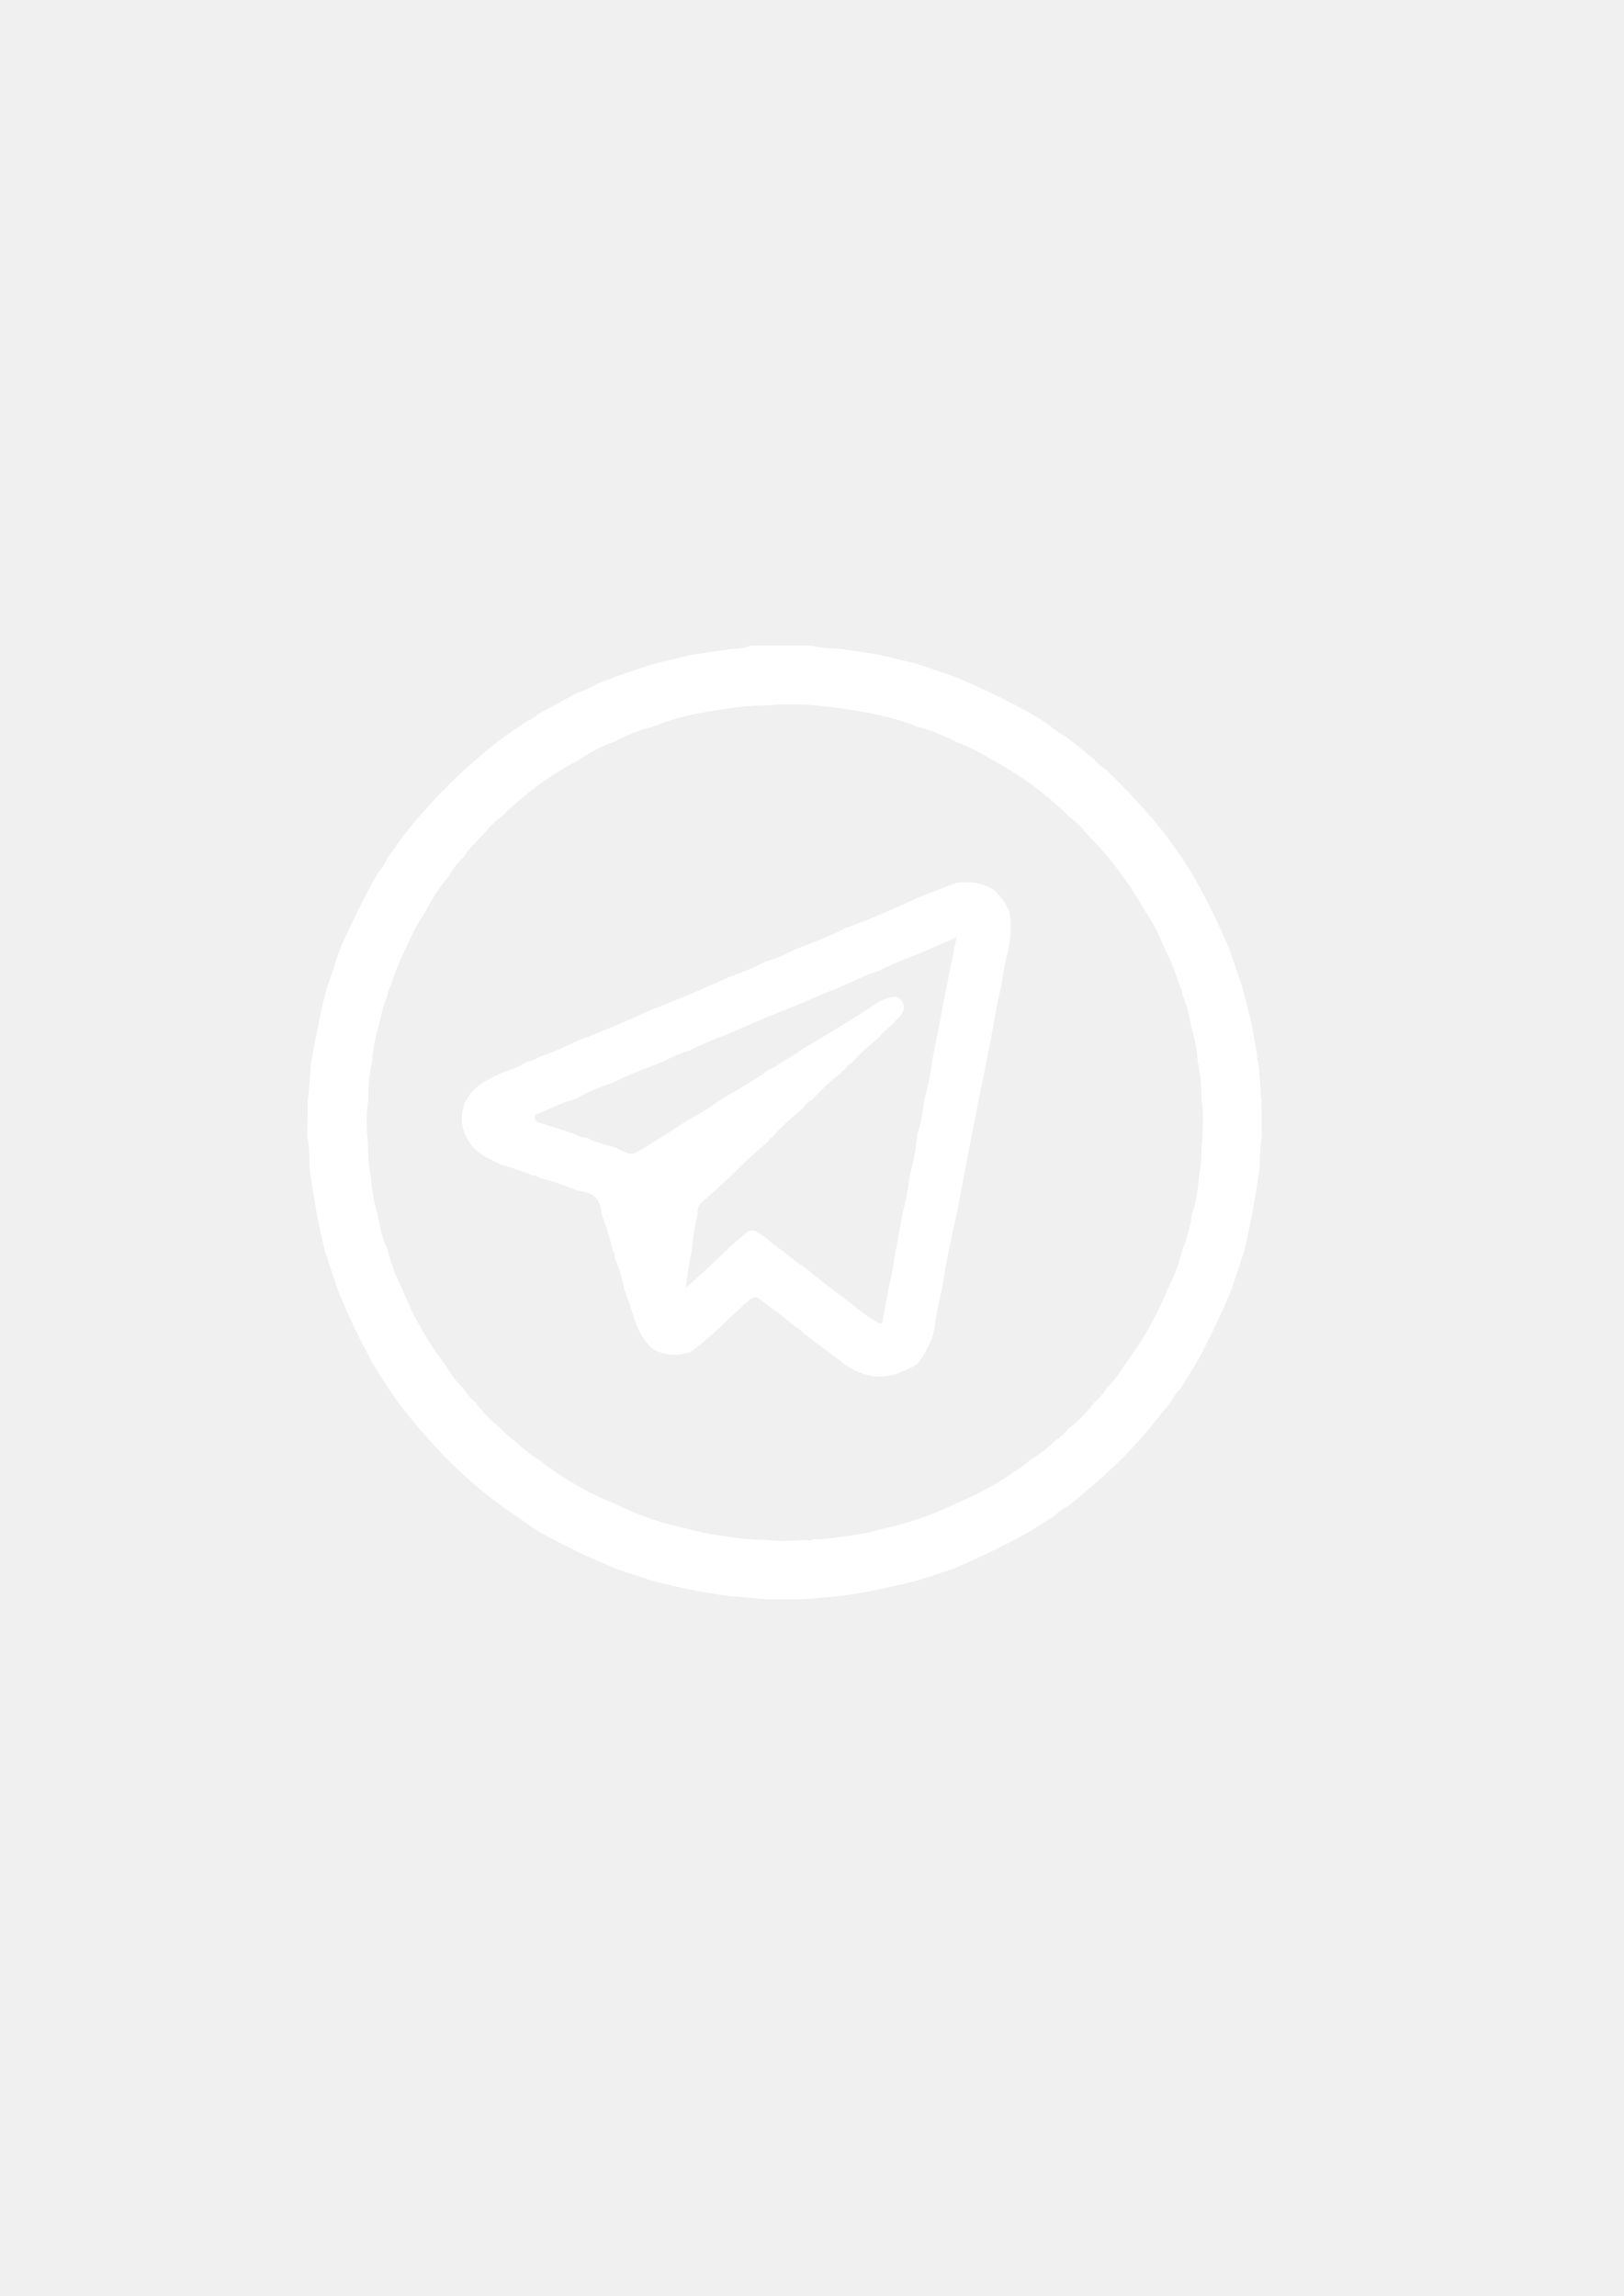
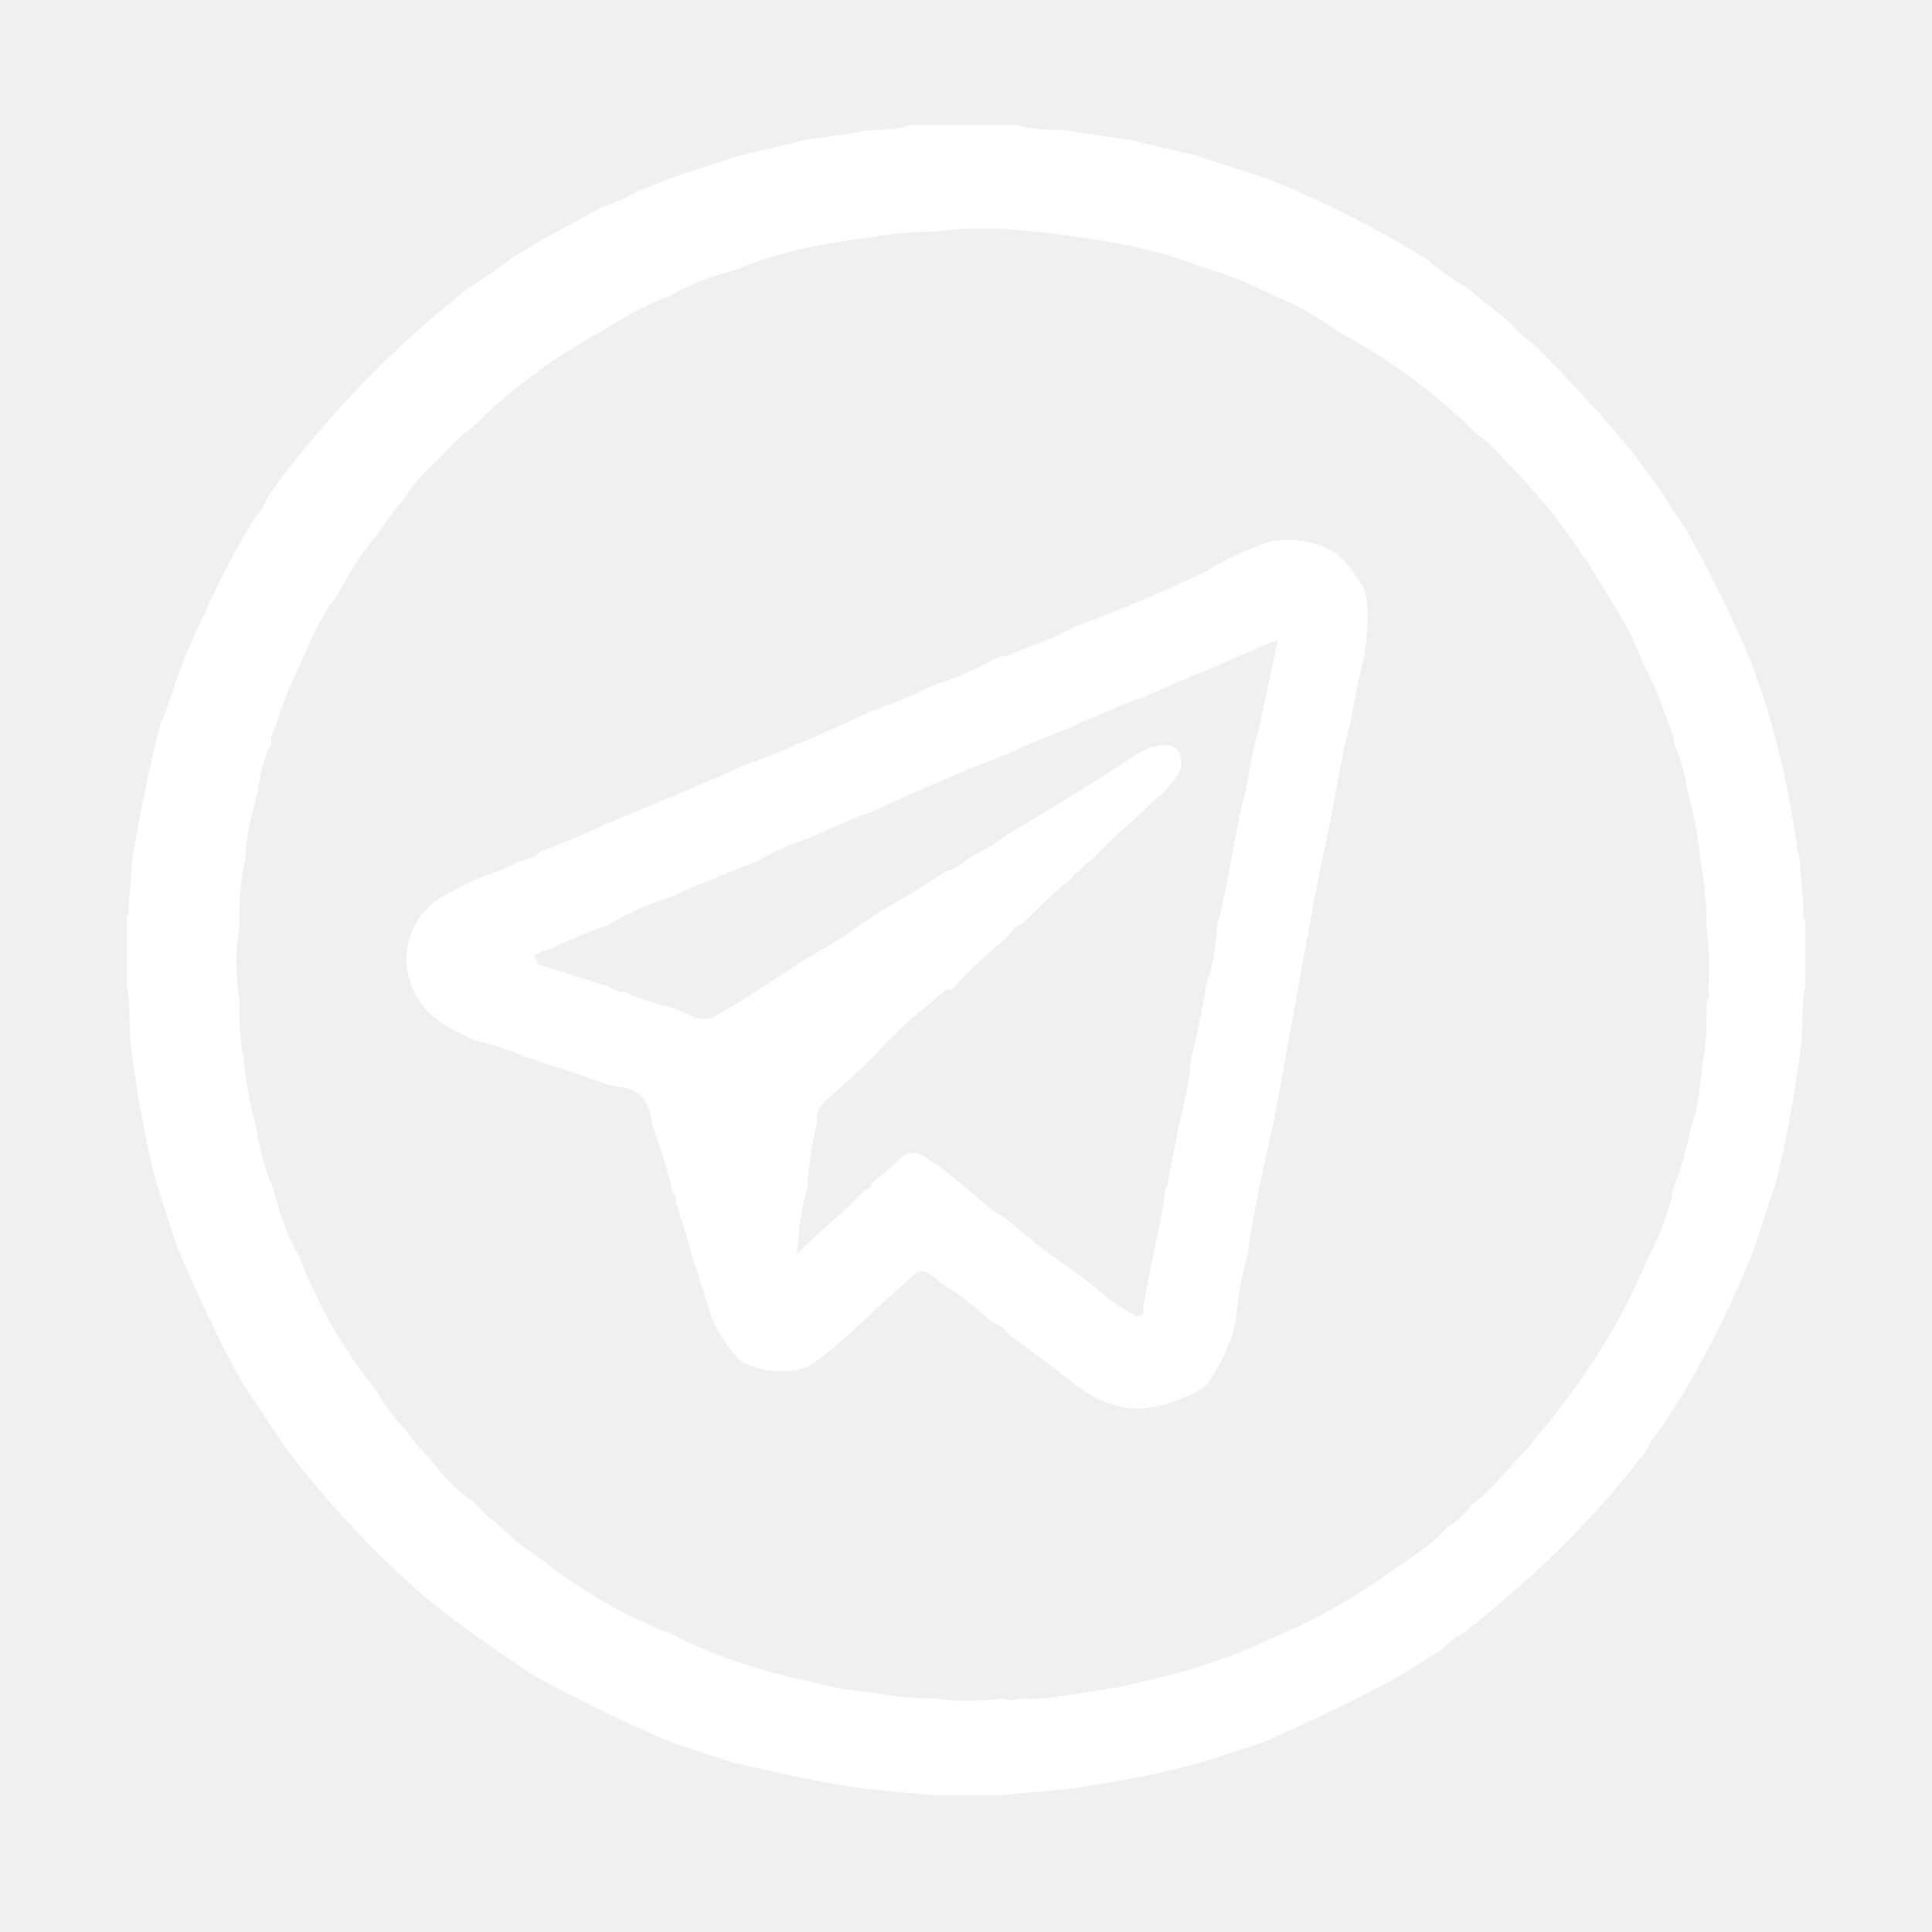
- <svg xmlns="http://www.w3.org/2000/svg" version="1.1" id="Слой_1" x="0px" y="0px" viewBox="0 0 595.3 841.9" style="enable-background:new 0 0 595.3 841.9;" xml:space="preserve">
+ <svg xmlns="http://www.w3.org/2000/svg" version="1.1" id="Слой_1" x="0px" y="0px" viewBox="0 0 96 96" style="enable-background:new 0 0 96 96;" xml:space="preserve">
  <style type="text/css">
	.st0{fill:#FFFFFF;}
</style>
  <g>
-     <path class="st0" d="M275.3,236.7c7.4,0,14.8,0,22.2,0c3.6,1.1,7.4,1,11.1,1.3c4.6,0.7,9.2,1.4,13.9,2.1c4.6,1.1,9.3,2.3,13.9,3.4   c4.6,1.6,9.2,3.1,13.8,4.7c9.5,4,18.8,8.4,27.8,13.5c1.9,1.1,3.7,2.3,5.6,3.4c2.5,2.2,5.4,4,8.2,5.8c3.1,2.5,6.1,4.9,9.2,7.4   c1.3,1.7,3,3,4.8,4.2c7.6,7.5,14.9,15.2,21.5,23.6c1.8,2.5,3.7,5.1,5.5,7.6c1.3,2.1,2.7,4.2,4,6.3c5.2,8.9,9.7,18.2,13.8,27.7   c1.6,4.7,3.2,9.3,4.8,14c1.2,4.6,2.3,9.2,3.5,13.8c0.7,3.9,1.3,7.8,2,11.6c-0.2,0.8,0.1,1.5,0.4,2.2c0.3,3.2,0.6,6.5,0.8,9.7   c0,0.2,0,0.5,0.1,0.7c0,0.5,0,1,0,1.4c-0.1,0.2-0.1,0.4,0.1,0.6c0.1,0.5,0.2,0.9,0.2,1.4c0,4.6,0.1,9.3,0.1,13.9   c-0.8,4-0.6,8.2-0.9,12.2c-1.5,9.9-3.2,19.7-5.5,29.4c-1.5,4.6-3.1,9.3-4.6,13.9c-3.9,9.5-8.3,18.8-13.3,27.8c-1.9,3-3.8,6-5.6,9   c-1.4,1.4-2.6,3-3.5,4.9c-3.9,4.7-7.7,9.5-11.7,14.1c-7.8,8.9-16.7,16.5-25.9,23.9c-1.9,0.9-3.5,2.1-5,3.6   c-2.9,1.9-5.9,3.7-8.8,5.6c-9.2,5.2-18.8,9.8-28.5,13.9c-4.4,1.4-8.7,2.9-13.1,4.3c-9.2,2.3-18.4,4.3-27.8,5.6   c-4.6,0.4-9.3,0.8-13.9,1.2c-4.6,0-9.2,0-13.8,0c-4.6-0.4-9.3-0.8-13.9-1.2c-9.4-1.3-18.6-3.2-27.8-5.6c-4.4-1.4-8.7-2.9-13.1-4.3   c-9.8-4.1-19.3-8.6-28.5-13.8c-7.5-5.1-15.1-10.1-22.1-16c-11-9.2-20.5-19.8-29.3-31.2c-1.4-2-2.8-4.1-4.2-6.1   c-1.6-2.6-3.3-5.2-4.9-7.8c-5-9-9.4-18.3-13.2-27.8c-1.5-4.6-3.1-9.3-4.6-13.9c-2.4-9.7-4.1-19.5-5.5-29.4c-0.3-4.1,0-8.2-0.9-12.2   c0-4.6,0.1-9.3,0.1-13.9c0.1-0.5,0.2-0.9,0.3-1.4c0.1-0.9,0.1-1.8,0.2-2.7c0.3-3.2,0.5-6.5,0.8-9.7c1.7-9.2,3.4-18.5,5.8-27.5   l0-0.1c0.1-0.3,0.3-0.6,0.4-0.8c1.5-4.4,3-8.8,4.4-13.2c4.3-9.4,8.6-18.8,13.9-27.7c1.4-1.7,2.5-3.4,3.4-5.4c2-2.8,4.1-5.7,6.1-8.5   c10.4-13.2,22.2-24.9,35.5-35.1c3.2-2.2,6.3-4.4,9.5-6.6c1.6-0.7,3-1.5,4.3-2.7c4.6-2.5,9.3-5.1,13.9-7.6c2.7-0.9,5.3-2,7.7-3.5   c2.1-0.8,4.1-1.6,6.2-2.4c4.6-1.6,9.2-3.1,13.9-4.7c4.6-1.1,9.3-2.3,13.9-3.4c4.5-0.7,9.1-1.3,13.6-2   C269.5,237.7,272.5,238,275.3,236.7z M350.4,272c-0.3-0.2-0.5-0.3-0.8-0.5c-4.3-2-8.6-3.9-13.2-5c-9.1-3.7-18.8-5.4-28.4-6.8   c-9-1.3-18.1-1.9-27.2-1c-4.6,0-9.2,0.3-13.8,1.1c-9.5,1.3-18.9,3-27.8,6.7c-4.9,1.2-9.6,3.1-14,5.5c-4.4,1.5-8.6,3.7-12.4,6.3   c-0.4,0.2-0.9,0.5-1.3,0.7c-10.3,5.5-19.5,12.4-27.8,20.6c-2.6,1.8-4.7,4.1-6.6,6.5c-2.5,2.6-5.3,5.1-7.2,8.3c-2.3,2-4,4.4-5.5,7.1   c-3.3,3.8-6,8-8.3,12.5c-0.2,0.5-0.5,0.9-0.7,1.4c-2.8,3.8-4.8,8.2-6.7,12.5c-2.2,4.5-4.1,9.1-5.6,13.8c-0.5,1.1-1.1,2.2-1,3.4   c-1.6,3.3-2.3,6.9-3.1,10.5c-1.3,4.5-2.4,9.1-2.6,13.9c-1.1,4.6-1.4,9.2-1.4,13.9c-0.8,5.2-0.7,10.4-0.1,15.6c0,4.1,0.2,8.2,1,12.2   c0.4,4.7,1.1,9.4,2.5,13.9c0.7,4.5,1.8,9,3.7,13.2c-0.1,0.2,0,0.4,0.1,0.6c1.3,4.8,3.1,9.5,5.3,13.9c4,10,9.3,19.2,15.8,27.8   c1.9,3,3.8,5.9,6.5,8.4c1.3,2.1,2.9,3.9,4.7,5.5c2.6,3.5,5.7,6.6,9.1,9.3c1.5,1.7,3.1,3.3,5.1,4.5c2.7,2.7,5.6,5,8.9,7   c8.5,6.6,17.6,12.1,27.6,16c8.9,4.5,18.2,7.5,27.9,9.5c4.5,1.4,9.2,2,13.9,2.7c4.6,0.7,9.2,1.2,13.8,1.1c4.7,0.7,9.3,0.5,14,0.1   c1,0.2,2,0.3,3-0.2l0.2,0.1l0.2-0.2c3.5,0.2,6.9-0.5,10.4-0.9c4.7-0.6,9.4-1.2,13.9-2.7c9.7-2,19-5.1,27.8-9.4   c10-4.1,19.2-9.5,27.7-16.2c3.2-2,6.2-4.3,8.9-7c2-1.2,3.6-2.8,5.1-4.6c3.5-2.6,6.5-5.8,9.1-9.2c1.8-1.6,3.5-3.3,4.7-5.5   c2.6-2.4,4.6-5.4,6.5-8.4c6.4-8.6,11.8-17.8,15.8-27.8c2.3-4.4,4-9.1,5.3-13.9c0.2-0.2,0.2-0.4,0.1-0.6c1.8-4.2,2.9-8.7,3.6-13.2   c1.5-4.5,2.1-9.2,2.5-13.9c0.7-3.6,1-7.2,0.9-10.9c0-0.3,0.1-0.5,0.1-0.8c0.1-0.5,0.1-1,0.2-1.6c0.1-4.9,0.6-9.7-0.3-14.6   c0-4.7-0.3-9.3-1.4-13.9c-0.2-4.7-1.3-9.3-2.6-13.9c-0.6-3.6-1.4-7.1-3-10.5c0.1-1.3-0.5-2.3-1-3.4c-1.5-4.8-3.3-9.5-5.7-14   c-1.8-4.9-4.3-9.4-7.2-13.8c-5.8-10.2-12.8-19.5-21-27.8c-2-2.4-4.1-4.7-6.7-6.5c-8.2-8.2-17.6-15.1-27.8-20.6   c-0.4-0.2-0.9-0.5-1.3-0.7C359,275.7,354.8,273.6,350.4,272C350.4,272,350.4,272,350.4,272z" />
-     <path class="st0" d="M350.4,323.8c4.9-0.8,9.5-0.2,13.8,2.4c2.5,2.1,4.3,4.7,5.7,7.7c1.3,4.6,0.5,9.3-0.1,13.9   c-1.3,4.5-2.1,9.2-2.7,13.9c-1.2,4.6-2.1,9.2-2.8,13.9c-1.8,9.2-3.6,18.5-5.5,27.7c-0.9,4.6-1.8,9.3-2.7,13.9   c-0.9,4.6-1.8,9.2-2.7,13.8c-0.9,4.6-1.7,9.3-2.6,13.9c-2.1,9.2-4.1,18.5-5.4,27.8c-1.3,4.6-2.2,9.2-2.7,13.9   c-0.9,5.2-3.4,9.6-6.5,13.7l0.2,0c0,0-0.2,0-0.2,0c-4.3,2.4-8.6,4.4-13.6,4.5c-5.4-0.2-10-2.1-14.2-5.5c-4.4-3.5-9-6.8-13.5-10.2   c-0.9-1.1-2.1-2-3.4-2.6c-3.4-3-6.9-5.7-10.6-8.2c-4.1-3.6-4-3.5-8,0c-6.5,5.8-12.5,12.3-19.7,17.4c-4.8,1.8-9.4,1.4-13.8-1   c-2.6-2.2-4.3-5.1-5.8-8.1c-1.6-4.6-3.1-9.3-4.7-13.9c-0.8-3.9-1.9-7.7-3.5-11.4c0-0.9,0.1-1.8-0.7-2.5c-1-4.7-2.5-9.3-4.2-13.9   c-0.3-4.5-2.3-7.4-7-8c-0.7-0.1-1.3-0.3-2-0.4c-4.5-1.9-9.2-3.4-13.9-4.7c-0.8-0.6-1.6-0.9-2.6-0.8c-3.6-1.8-7.5-2.7-11.3-4   c-3.4-1.6-6.9-3-9.7-5.8c-7.2-7.4-6-18.4,2.7-24c2.2-1.4,4.7-2.5,7-3.7c3.2-1.1,6.3-2.2,9.2-4c1.7-0.4,3.3-1,4.7-1.9   c4.7-1.6,9.3-3.6,13.8-5.8c9.4-3.6,18.7-7.5,27.8-11.7c9.4-3.5,18.6-7.6,27.8-11.7c4.5-1.6,8.9-3.3,13.2-5.6   c4.1-1.2,8-2.9,11.8-4.9c0.9-0.3,1.9-0.7,2.8-1c5-2.1,10.1-3.8,14.9-6.5c9.2-3.2,18-7.2,26.8-11.2   C341,327.4,345.7,325.6,350.4,323.8z M282.1,418.4c-0.2-0.1-0.4-0.1-0.6,0.2c-0.2,0.2-0.5,0.4-0.7,0.7c-4.5,3.7-8.7,7.7-12.7,11.8   c-0.4,0.4-0.8,0.7-1.2,1.1c-3.1,2.8-6.1,5.7-9.3,8.4c-1.4,1.2-2.1,2.6-1.8,4.5c-1.2,4.5-1.8,9.2-2.2,13.8   c-1.1,4.2-1.5,8.4-2.2,13.4c5.1-4.8,10-8.7,14.3-13.4c0.7-0.2,1.1-0.6,1.3-1.2c2-1.7,4-3.4,6-5.2c1.7-1.6,3.4-1.8,5.3-0.3   c0.8,0.6,1.7,1.2,2.6,1.7c1.9,1.9,4,3.5,6.3,4.9c2.3,2.1,4.8,4.1,7.5,5.7c4.3,3.4,8.5,7,13,10.2c4.9,3.5,9.3,7.9,14.8,10.6   c1.5,0,1.1-1.4,1.3-2.2c0.7-3.5,1.3-7,1.9-10.4c1-4.6,2.1-9.1,2.5-13.8c0,0-0.1,0-0.1,0c0.1-0.3,0.3-0.5,0.4-0.8   c0.8-4.4,1.6-8.8,2.4-13.2c1.2-4.6,2.2-9.2,2.6-13.9c1.4-4.5,2.2-9.2,2.7-13.9c0-0.3,0-0.7,0-1c1.6-4.2,2.1-8.5,2.7-12.9   c1.3-4.5,2.2-9.2,2.8-13.9c0.9-4.6,1.8-9.2,2.7-13.9c0.9-4.6,1.8-9.3,2.7-13.9c1.2-5.8,2.4-11.6,3.6-17.8c-5.3,2.3-10,4.3-14.8,6.4   c-4.7,1.8-9.3,3.6-13.7,5.9c-4.3,1.3-8.3,3.3-12.4,5.1c-0.8,0.4-1.6,0.7-2.3,1.1c-4.4,1.7-8.9,3.4-13.1,5.5   c-9.4,3.6-18.6,7.5-27.8,11.6c-4.7,1.7-9.3,3.6-13.8,5.9c-3.4,1-6.7,2.5-9.8,4.1c-1.4,0.5-2.7,1.1-4.1,1.6c-4.7,1.9-9.5,3.6-13.9,6   c-4.8,1.7-9.7,3.3-14,6.2l-0.1-0.1c-4.8,1.1-9.1,3.6-13.7,5.4c-0.6,0.2-1.5,0.5-1.2,1.4c0.2,0.8,0.5,1.6,1.7,1.9   c4.5,1.3,8.9,2.8,13.4,4.3c1.2,0.7,2.5,1.2,4,1.2c3.2,1.6,6.5,2.6,10,3.4c2.7,1,5.4,3.5,8.3,1.9c6.7-3.8,13-8.1,19.5-12.2   c3.9-2,7.7-4.3,11.2-7c0.9-0.5,1.8-1,2.7-1.6c5.1-3,10.2-5.8,14.9-9.4c1.9-0.6,3.5-1.8,5.1-3c2.7-1.4,5.3-3,7.7-4.8   c9.4-5.5,18.7-11.2,27.8-17.2c1.1-0.5,2.3-1.1,3.4-1.4c1.9-0.5,4-0.8,5.1,1.4c1,1.9,0.6,3.7-0.9,5.3c-0.9,1-1.8,2-2.7,3   c-1.8,1.4-3.6,3-5,4.8c-3.4,2.9-6.8,5.7-9.7,9.1c-1.2,0.6-2.1,1.6-2.8,2.7c-0.7,0.3-1.2,0.7-1.5,1.4l0,0c-3.9,2.8-7.3,6.3-10.6,9.8   c-1.5,0.5-2.3,1.8-3.2,2.9c-3.9,3.5-8,6.7-11.3,10.8l0.1,0c-0.9,0.1-1.4,0.6-1.4,1.5L282.1,418.4z" />
+     <path class="st0" d="M45.2,6.2c1.8,0,3.5,0,5.3,0c0.9,0.3,1.8,0.2,2.6,0.3c1.1,0.2,2.2,0.3,3.3,0.5c1.1,0.3,2.2,0.5,3.3,0.8   c1.1,0.4,2.2,0.7,3.3,1.1c2.3,0.9,4.5,2,6.6,3.2c0.4,0.3,0.9,0.5,1.3,0.8c0.6,0.5,1.3,1,2,1.4c0.7,0.6,1.5,1.2,2.2,1.8   c0.3,0.4,0.7,0.7,1.1,1c1.8,1.8,3.5,3.6,5.1,5.6c0.4,0.6,0.9,1.2,1.3,1.8c0.3,0.5,0.6,1,1,1.5c1.2,2.1,2.3,4.3,3.3,6.6   c0.4,1.1,0.8,2.2,1.1,3.3c0.3,1.1,0.6,2.2,0.8,3.3c0.2,0.9,0.3,1.8,0.5,2.8c0,0.2,0,0.4,0.1,0.5c0.1,0.8,0.1,1.5,0.2,2.3   c0,0.1,0,0.1,0,0.2c0,0.1,0,0.2,0,0.3c0,0.1,0,0.1,0,0.1c0,0.1,0,0.2,0.1,0.3c0,1.1,0,2.2,0,3.3c-0.2,1-0.1,1.9-0.2,2.9   c-0.3,2.3-0.7,4.7-1.3,7c-0.4,1.1-0.7,2.2-1.1,3.3c-0.9,2.3-2,4.5-3.2,6.6c-0.4,0.7-0.9,1.4-1.3,2.1c-0.3,0.3-0.6,0.7-0.8,1.2   c-0.9,1.1-1.8,2.3-2.8,3.3c-1.9,2.1-4,3.9-6.2,5.7c-0.4,0.2-0.8,0.5-1.2,0.9c-0.7,0.4-1.4,0.9-2.1,1.3c-2.2,1.2-4.5,2.3-6.8,3.3   c-1,0.3-2.1,0.7-3.1,1c-2.2,0.6-4.4,1-6.6,1.3c-1.1,0.1-2.2,0.2-3.3,0.3c-1.1,0-2.2,0-3.3,0c-1.1-0.1-2.2-0.2-3.3-0.3   c-2.2-0.3-4.4-0.8-6.6-1.3c-1-0.3-2.1-0.7-3.1-1c-2.3-1-4.6-2.1-6.8-3.3c-1.8-1.2-3.6-2.4-5.3-3.8c-2.6-2.2-4.9-4.7-7-7.4   c-0.3-0.5-0.7-1-1-1.5c-0.4-0.6-0.8-1.2-1.2-1.8c-1.2-2.1-2.2-4.3-3.2-6.6c-0.4-1.1-0.7-2.2-1.1-3.3c-0.6-2.3-1-4.6-1.3-7   c-0.1-1,0-1.9-0.2-2.9c0-1.1,0-2.2,0-3.3c0-0.1,0-0.2,0.1-0.3c0-0.2,0-0.4,0-0.6c0.1-0.8,0.1-1.5,0.2-2.3c0.4-2.2,0.8-4.4,1.4-6.6   l0,0c0-0.1,0.1-0.1,0.1-0.2c0.4-1,0.7-2.1,1.1-3.1c1-2.2,2-4.5,3.3-6.6c0.3-0.4,0.6-0.8,0.8-1.3c0.5-0.7,1-1.4,1.5-2   c2.5-3.1,5.3-5.9,8.5-8.4c0.8-0.5,1.5-1,2.3-1.6c0.4-0.2,0.7-0.4,1-0.6c1.1-0.6,2.2-1.2,3.3-1.8c0.6-0.2,1.3-0.5,1.8-0.8   c0.5-0.2,1-0.4,1.5-0.6c1.1-0.4,2.2-0.7,3.3-1.1c1.1-0.3,2.2-0.5,3.3-0.8c1.1-0.2,2.2-0.3,3.2-0.5C43.9,6.4,44.6,6.5,45.2,6.2z    M63.1,14.6c-0.1,0-0.1-0.1-0.2-0.1c-1-0.5-2-0.9-3.1-1.2c-2.2-0.9-4.5-1.3-6.8-1.6c-2.1-0.3-4.3-0.5-6.5-0.2   c-1.1,0-2.2,0.1-3.3,0.3c-2.3,0.3-4.5,0.7-6.6,1.6c-1.2,0.3-2.3,0.7-3.3,1.3c-1.1,0.4-2,0.9-3,1.5c-0.1,0.1-0.2,0.1-0.3,0.2   c-2.4,1.3-4.6,2.9-6.6,4.9c-0.6,0.4-1.1,1-1.6,1.5c-0.6,0.6-1.3,1.2-1.7,2c-0.5,0.5-0.9,1.1-1.3,1.7c-0.8,0.9-1.4,1.9-2,3   c-0.1,0.1-0.1,0.2-0.2,0.3c-0.7,0.9-1.1,1.9-1.6,3c-0.5,1.1-1,2.2-1.3,3.3c-0.1,0.3-0.3,0.5-0.2,0.8c-0.4,0.8-0.6,1.6-0.7,2.5   c-0.3,1.1-0.6,2.2-0.6,3.3c-0.3,1.1-0.3,2.2-0.3,3.3c-0.2,1.2-0.2,2.5,0,3.7c0,1,0,1.9,0.2,2.9c0.1,1.1,0.3,2.2,0.6,3.3   c0.2,1.1,0.4,2.1,0.9,3.2c0,0.1,0,0.1,0,0.1c0.3,1.1,0.7,2.3,1.3,3.3c0.9,2.4,2.2,4.6,3.8,6.6c0.4,0.7,0.9,1.4,1.5,2   c0.3,0.5,0.7,0.9,1.1,1.3c0.6,0.8,1.3,1.6,2.2,2.2c0.4,0.4,0.7,0.8,1.2,1.1c0.6,0.6,1.3,1.2,2.1,1.7c2,1.6,4.2,2.9,6.6,3.8   c2.1,1.1,4.3,1.8,6.6,2.3c1.1,0.3,2.2,0.5,3.3,0.6c1.1,0.2,2.2,0.3,3.3,0.3c1.1,0.2,2.2,0.1,3.3,0c0.2,0.1,0.5,0.1,0.7,0l0.1,0   l0.1,0c0.8,0.1,1.7-0.1,2.5-0.2c1.1-0.2,2.2-0.3,3.3-0.6c2.3-0.5,4.5-1.2,6.6-2.2c2.4-1,4.6-2.3,6.6-3.8c0.8-0.5,1.5-1,2.1-1.7   c0.5-0.3,0.9-0.7,1.2-1.1c0.8-0.6,1.5-1.4,2.2-2.2c0.4-0.4,0.8-0.8,1.1-1.3c0.6-0.6,1.1-1.3,1.6-2c1.5-2,2.8-4.2,3.8-6.6   c0.6-1.1,1-2.2,1.3-3.3c0,0,0-0.1,0-0.2c0.4-1,0.7-2.1,0.9-3.1c0.4-1.1,0.5-2.2,0.6-3.3c0.2-0.9,0.2-1.7,0.2-2.6c0-0.1,0-0.1,0-0.2   c0-0.1,0-0.2,0.1-0.4c0-1.2,0.1-2.3-0.1-3.5c0-1.1-0.1-2.2-0.3-3.3c-0.1-1.1-0.3-2.2-0.6-3.3c-0.2-0.9-0.3-1.7-0.7-2.5   c0-0.3-0.1-0.5-0.2-0.8c-0.4-1.1-0.8-2.3-1.4-3.3c-0.4-1.2-1-2.2-1.7-3.3c-1.4-2.4-3-4.6-5-6.6c-0.5-0.6-1-1.1-1.6-1.5   c-2-2-4.2-3.6-6.6-4.9c-0.1-0.1-0.2-0.1-0.3-0.2C65.1,15.5,64.1,15,63.1,14.6C63.1,14.6,63.1,14.6,63.1,14.6z" />
+     <path class="st0" d="M63.1,26.9c1.2-0.2,2.3,0,3.3,0.6c0.6,0.5,1,1.1,1.4,1.8c0.3,1.1,0.1,2.2,0,3.3c-0.3,1.1-0.5,2.2-0.7,3.3   c-0.3,1.1-0.5,2.2-0.7,3.3c-0.4,2.2-0.9,4.4-1.3,6.6c-0.2,1.1-0.4,2.2-0.6,3.3c-0.2,1.1-0.4,2.2-0.6,3.3c-0.2,1.1-0.4,2.2-0.6,3.3   c-0.5,2.2-1,4.4-1.3,6.6c-0.3,1.1-0.5,2.2-0.6,3.3c-0.2,1.2-0.8,2.3-1.5,3.3l0,0c0,0,0,0,0,0c-1,0.6-2.1,1-3.2,1.1   c-1.3,0-2.4-0.5-3.4-1.3c-1-0.8-2.1-1.6-3.2-2.4c-0.2-0.3-0.5-0.5-0.8-0.6c-0.8-0.7-1.6-1.4-2.5-1.9c-1-0.9-1-0.8-1.9,0   c-1.6,1.4-3,2.9-4.7,4.1c-1.1,0.4-2.2,0.3-3.3-0.2c-0.6-0.5-1-1.2-1.4-1.9c-0.4-1.1-0.7-2.2-1.1-3.3c-0.2-0.9-0.5-1.8-0.8-2.7   c0-0.2,0-0.4-0.2-0.6c-0.2-1.1-0.6-2.2-1-3.3c-0.1-1.1-0.5-1.8-1.7-1.9c-0.2,0-0.3-0.1-0.5-0.1c-1.1-0.4-2.2-0.8-3.3-1.1   c-0.2-0.1-0.4-0.2-0.6-0.2c-0.9-0.4-1.8-0.7-2.7-0.9c-0.8-0.4-1.6-0.7-2.3-1.4c-1.7-1.8-1.4-4.4,0.6-5.7c0.5-0.3,1.1-0.6,1.7-0.9   c0.8-0.3,1.5-0.5,2.2-0.9c0.4-0.1,0.8-0.2,1.1-0.5c1.1-0.4,2.2-0.9,3.3-1.4c2.2-0.9,4.4-1.8,6.6-2.8c2.2-0.8,4.4-1.8,6.6-2.8   c1.1-0.4,2.1-0.8,3.1-1.3c1-0.3,1.9-0.7,2.8-1.2c0.2-0.1,0.4-0.2,0.7-0.2c1.2-0.5,2.4-0.9,3.5-1.5c2.2-0.8,4.3-1.7,6.4-2.7   C60.9,27.8,62,27.3,63.1,26.9z M46.8,49.4c-0.1,0-0.1,0-0.1,0c-0.1,0.1-0.1,0.1-0.2,0.2c-1.1,0.9-2.1,1.8-3,2.8   c-0.1,0.1-0.2,0.2-0.3,0.3c-0.7,0.7-1.5,1.4-2.2,2c-0.3,0.3-0.5,0.6-0.4,1.1c-0.3,1.1-0.4,2.2-0.5,3.3c-0.3,1-0.4,2-0.5,3.2   c1.2-1.2,2.4-2.1,3.4-3.2c0.2,0,0.3-0.1,0.3-0.3c0.5-0.4,1-0.8,1.4-1.2c0.4-0.4,0.8-0.4,1.3-0.1c0.2,0.2,0.4,0.3,0.6,0.4   c0.5,0.4,1,0.8,1.5,1.2c0.6,0.5,1.1,1,1.8,1.4c1,0.8,2,1.7,3.1,2.4c1.2,0.8,2.2,1.9,3.5,2.5c0.4,0,0.3-0.3,0.3-0.5   c0.2-0.8,0.3-1.7,0.5-2.5c0.2-1.1,0.5-2.2,0.6-3.3c0,0,0,0,0,0c0-0.1,0.1-0.1,0.1-0.2c0.2-1,0.4-2.1,0.6-3.1   c0.3-1.1,0.5-2.2,0.6-3.3c0.3-1.1,0.5-2.2,0.7-3.3c0-0.1,0-0.2,0-0.2c0.4-1,0.5-2,0.6-3.1c0.3-1.1,0.5-2.2,0.7-3.3   c0.2-1.1,0.4-2.2,0.7-3.3c0.2-1.1,0.4-2.2,0.7-3.3c0.3-1.4,0.6-2.8,0.9-4.2c-1.3,0.5-2.4,1-3.5,1.5c-1.1,0.4-2.2,0.9-3.3,1.4   c-1,0.3-2,0.8-3,1.2c-0.2,0.1-0.4,0.2-0.6,0.3c-1.1,0.4-2.1,0.8-3.1,1.3c-2.2,0.8-4.4,1.8-6.6,2.8c-1.1,0.4-2.2,0.9-3.3,1.4   c-0.8,0.2-1.6,0.6-2.3,1c-0.3,0.1-0.6,0.3-1,0.4c-1.1,0.5-2.3,0.9-3.3,1.4c-1.1,0.4-2.3,0.8-3.3,1.5l0,0c-1.1,0.3-2.2,0.9-3.3,1.3   c-0.1,0.1-0.4,0.1-0.3,0.3c0.1,0.2,0.1,0.4,0.4,0.4c1.1,0.3,2.1,0.7,3.2,1c0.3,0.2,0.6,0.3,0.9,0.3c0.8,0.4,1.6,0.6,2.4,0.8   c0.6,0.2,1.3,0.8,2,0.4c1.6-0.9,3.1-1.9,4.6-2.9c0.9-0.5,1.8-1,2.7-1.7c0.2-0.1,0.4-0.2,0.6-0.4c1.2-0.7,2.4-1.4,3.6-2.2   c0.5-0.1,0.8-0.4,1.2-0.7c0.6-0.3,1.3-0.7,1.8-1.1c2.2-1.3,4.5-2.7,6.6-4.1c0.3-0.1,0.5-0.3,0.8-0.3c0.5-0.1,0.9-0.2,1.2,0.3   c0.2,0.5,0.1,0.9-0.2,1.3c-0.2,0.2-0.4,0.5-0.6,0.7c-0.4,0.3-0.8,0.7-1.2,1.1c-0.8,0.7-1.6,1.4-2.3,2.2c-0.3,0.1-0.5,0.4-0.7,0.6   c-0.2,0.1-0.3,0.2-0.3,0.3l0,0c-0.9,0.7-1.7,1.5-2.5,2.3c-0.4,0.1-0.5,0.4-0.8,0.7c-0.9,0.8-1.9,1.6-2.7,2.6l0,0   C47,49.1,46.9,49.2,46.8,49.4L46.8,49.4z" />
  </g>
</svg>
